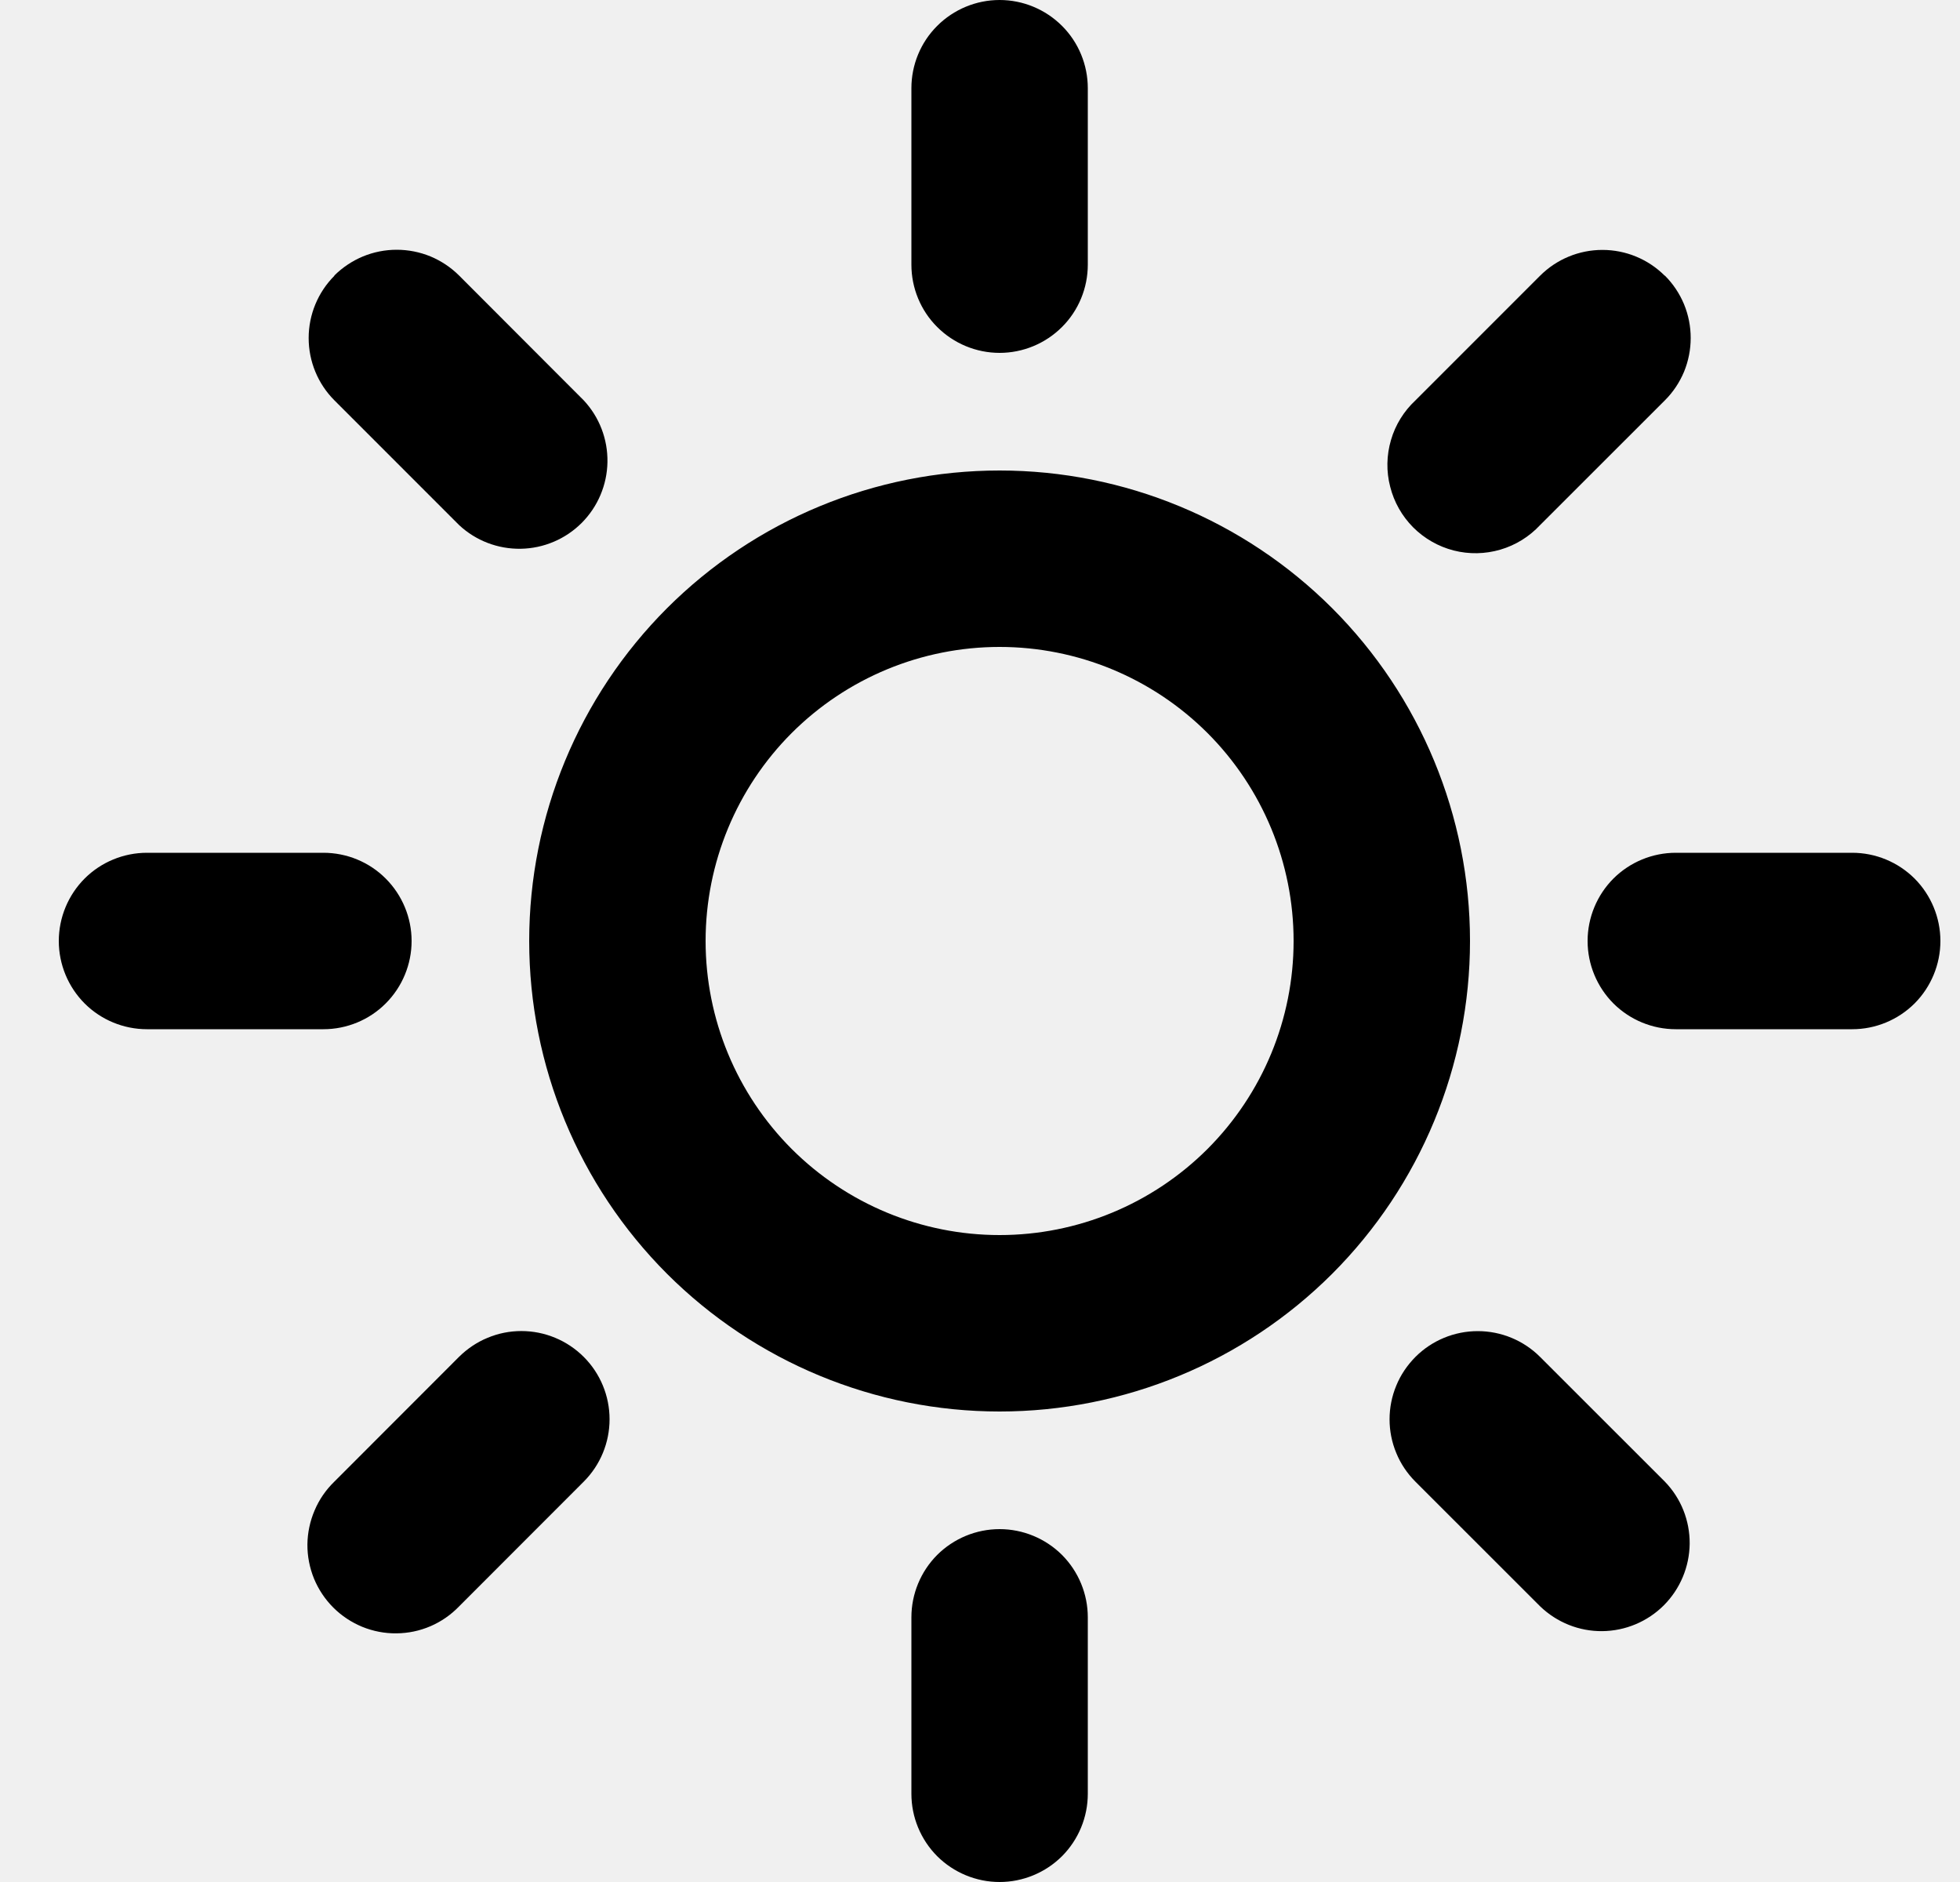
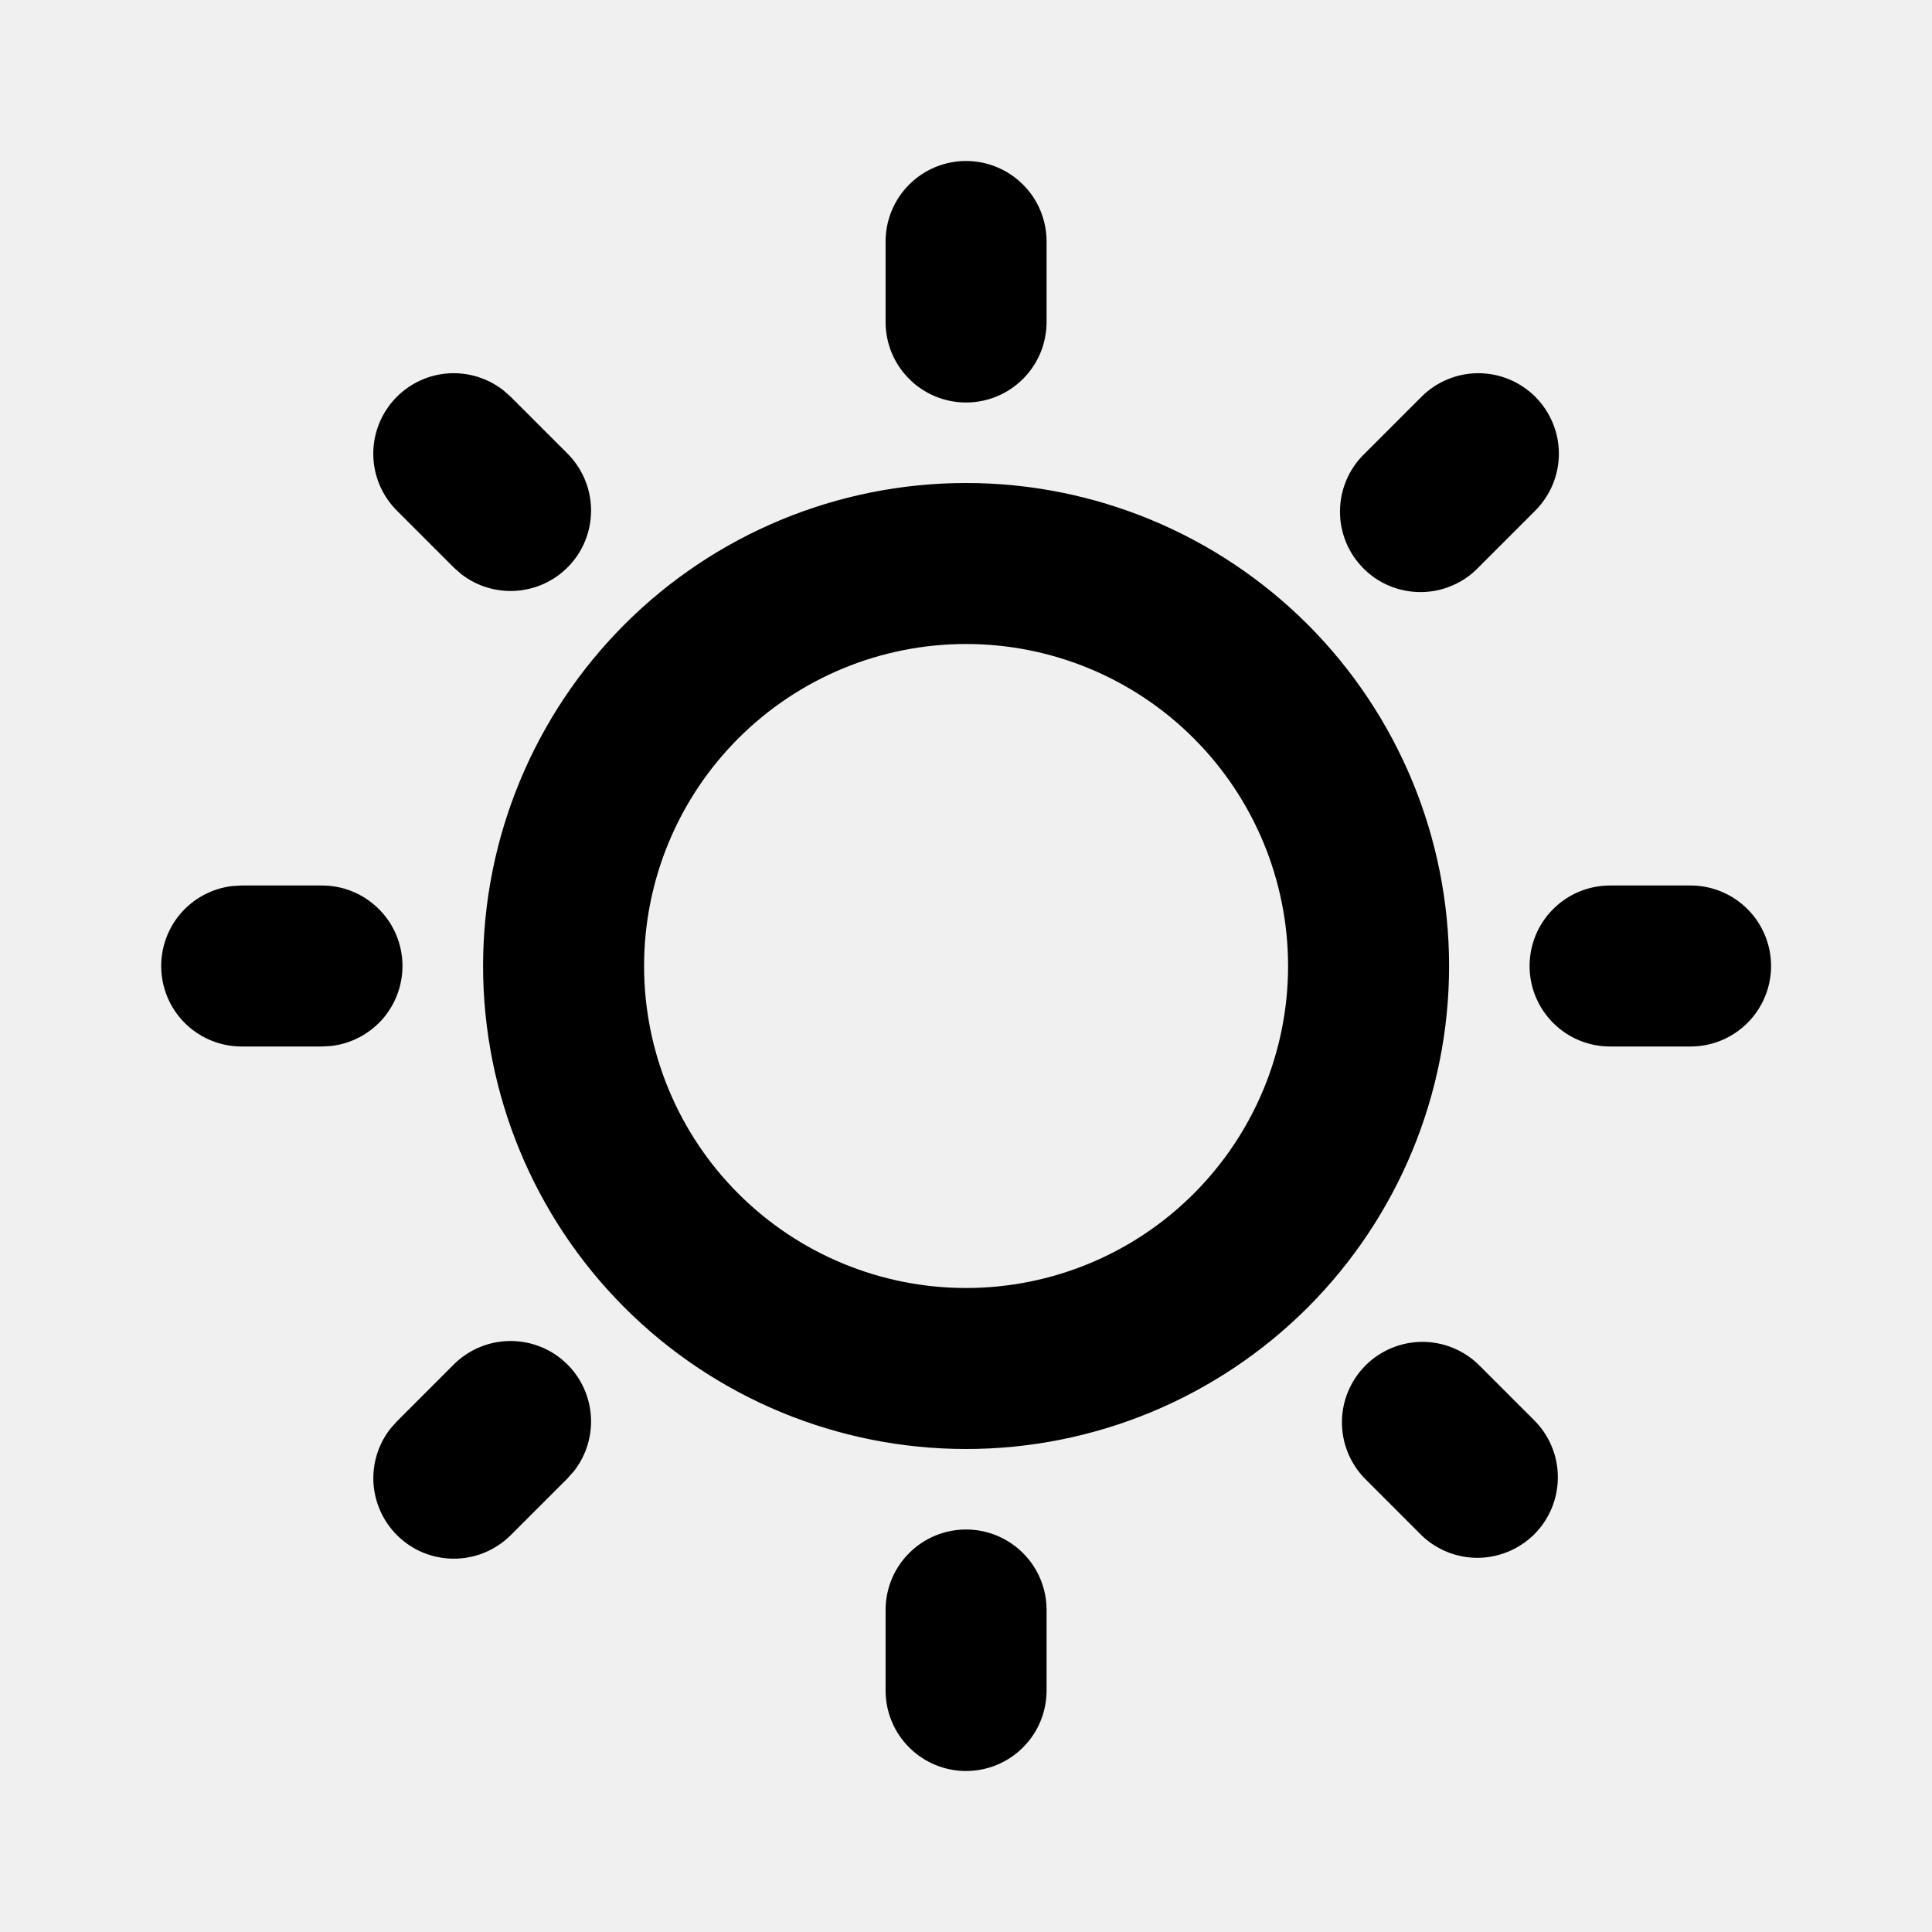
- <svg xmlns="http://www.w3.org/2000/svg" width="25" height="24" viewBox="0 0 25 24" fill="none">
-   <g clip-path="url(#clip0_102_26)">
-     <path d="M12.75 18C11.159 18 9.633 17.368 8.507 16.243C7.382 15.117 6.75 13.591 6.75 12C6.75 10.409 7.382 8.883 8.507 7.757C9.633 6.632 11.159 6 12.75 6C14.341 6 15.867 6.632 16.993 7.757C18.118 8.883 18.75 10.409 18.75 12C18.75 13.591 18.118 15.117 16.993 16.243C15.867 17.368 14.341 18 12.75 18ZM12.75 15.75C13.745 15.75 14.698 15.355 15.402 14.652C16.105 13.948 16.5 12.995 16.5 12C16.5 11.005 16.105 10.052 15.402 9.348C14.698 8.645 13.745 8.25 12.75 8.25C11.755 8.25 10.802 8.645 10.098 9.348C9.395 10.052 9 11.005 9 12C9 12.995 9.395 13.948 10.098 14.652C10.802 15.355 11.755 15.75 12.75 15.75ZM21.235 3.514C21.34 3.619 21.423 3.743 21.48 3.88C21.536 4.016 21.565 4.162 21.565 4.31C21.565 4.458 21.536 4.604 21.48 4.741C21.423 4.877 21.34 5.002 21.235 5.106L19.644 6.696C19.506 6.844 19.332 6.952 19.138 7.009C18.944 7.066 18.738 7.07 18.542 7.02C18.347 6.97 18.168 6.868 18.025 6.725C17.883 6.582 17.781 6.403 17.732 6.207C17.681 6.011 17.685 5.806 17.742 5.612C17.798 5.418 17.906 5.244 18.054 5.106L19.644 3.516C19.855 3.305 20.141 3.187 20.439 3.187C20.737 3.187 21.023 3.305 21.234 3.516L21.235 3.514ZM7.446 17.304C7.657 17.515 7.775 17.801 7.775 18.099C7.775 18.397 7.657 18.683 7.446 18.894L5.856 20.485C5.752 20.593 5.628 20.679 5.491 20.738C5.354 20.797 5.206 20.828 5.057 20.829C4.907 20.831 4.759 20.802 4.621 20.746C4.483 20.689 4.357 20.606 4.251 20.5C4.146 20.395 4.062 20.269 4.005 20.131C3.949 19.993 3.92 19.845 3.921 19.695C3.923 19.546 3.954 19.398 4.013 19.261C4.071 19.123 4.157 18.999 4.264 18.895L5.854 17.304C5.959 17.2 6.083 17.116 6.22 17.06C6.356 17.003 6.502 16.974 6.65 16.974C6.798 16.974 6.944 17.003 7.081 17.06C7.217 17.116 7.342 17.2 7.446 17.304ZM12.75 0C13.048 0 13.335 0.119 13.546 0.33C13.757 0.54 13.875 0.827 13.875 1.125V3.375C13.875 3.673 13.757 3.96 13.546 4.17C13.335 4.381 13.048 4.5 12.75 4.5C12.452 4.5 12.165 4.381 11.954 4.17C11.743 3.96 11.625 3.673 11.625 3.375V1.125C11.625 0.827 11.743 0.54 11.954 0.33C12.165 0.119 12.452 0 12.75 0ZM5.25 12C5.25 12.298 5.131 12.585 4.92 12.796C4.71 13.007 4.423 13.125 4.125 13.125H1.875C1.577 13.125 1.29 13.007 1.079 12.796C0.869 12.585 0.75 12.298 0.75 12C0.75 11.702 0.869 11.415 1.079 11.204C1.29 10.993 1.577 10.875 1.875 10.875H4.125C4.423 10.875 4.71 10.993 4.92 11.204C5.131 11.415 5.25 11.702 5.25 12ZM24.75 12C24.75 12.298 24.631 12.585 24.421 12.796C24.209 13.007 23.923 13.125 23.625 13.125H21.375C21.077 13.125 20.791 13.007 20.579 12.796C20.369 12.585 20.25 12.298 20.25 12C20.25 11.702 20.369 11.415 20.579 11.204C20.791 10.993 21.077 10.875 21.375 10.875H23.625C23.923 10.875 24.209 10.993 24.421 11.204C24.631 11.415 24.75 11.702 24.75 12ZM12.75 19.5C13.048 19.5 13.335 19.619 13.546 19.829C13.757 20.041 13.875 20.327 13.875 20.625V22.875C13.875 23.173 13.757 23.459 13.546 23.671C13.335 23.881 13.048 24 12.75 24C12.452 24 12.165 23.881 11.954 23.671C11.743 23.459 11.625 23.173 11.625 22.875V20.625C11.625 20.327 11.743 20.041 11.954 19.829C12.165 19.619 12.452 19.5 12.75 19.5ZM18.054 17.304C18.265 17.093 18.551 16.975 18.849 16.975C19.147 16.975 19.433 17.093 19.644 17.304L21.235 18.894C21.441 19.106 21.554 19.39 21.552 19.685C21.549 19.98 21.431 20.262 21.223 20.471C21.014 20.68 20.732 20.798 20.437 20.801C20.142 20.804 19.858 20.69 19.645 20.485L18.054 18.895C17.95 18.791 17.866 18.667 17.81 18.53C17.753 18.394 17.724 18.247 17.724 18.1C17.724 17.952 17.753 17.806 17.81 17.669C17.866 17.532 17.95 17.409 18.054 17.304ZM4.264 3.514C4.369 3.41 4.493 3.327 4.63 3.27C4.766 3.214 4.912 3.185 5.06 3.185C5.208 3.185 5.354 3.214 5.491 3.27C5.627 3.327 5.752 3.41 5.856 3.514L7.446 5.106C7.645 5.319 7.753 5.601 7.748 5.893C7.743 6.184 7.625 6.463 7.419 6.669C7.213 6.875 6.934 6.993 6.643 6.998C6.351 7.003 6.069 6.895 5.856 6.696L4.266 5.106C4.055 4.895 3.937 4.609 3.937 4.311C3.937 4.013 4.055 3.727 4.266 3.516L4.264 3.514Z" fill="black" />
+ <svg xmlns="http://www.w3.org/2000/svg" width="24" height="24" viewBox="0 0 24 24" fill="none">
+   <g clip-path="url(#clip0_127_20)">
+     <path d="M12.001 19C12.266 19 12.52 19.105 12.708 19.293C12.896 19.48 13.001 19.735 13.001 20V21C13.001 21.265 12.896 21.52 12.708 21.707C12.52 21.895 12.266 22 12.001 22C11.736 22 11.481 21.895 11.294 21.707C11.106 21.52 11.001 21.265 11.001 21V20C11.001 19.735 11.106 19.48 11.294 19.293C11.481 19.105 11.736 19 12.001 19ZM18.365 16.95L19.072 17.657C19.254 17.846 19.355 18.098 19.352 18.36C19.35 18.623 19.245 18.873 19.06 19.059C18.874 19.244 18.623 19.349 18.361 19.352C18.099 19.354 17.846 19.253 17.658 19.071L16.951 18.364C16.769 18.175 16.668 17.923 16.67 17.661C16.672 17.398 16.778 17.148 16.963 16.962C17.148 16.777 17.399 16.672 17.661 16.669C17.924 16.667 18.176 16.768 18.365 16.95ZM5.637 16.95C5.817 16.771 6.058 16.666 6.312 16.659C6.566 16.651 6.814 16.74 7.004 16.908C7.195 17.076 7.314 17.311 7.338 17.564C7.362 17.816 7.289 18.069 7.134 18.27L7.051 18.364L6.344 19.071C6.164 19.25 5.922 19.355 5.668 19.362C5.415 19.37 5.167 19.281 4.977 19.113C4.786 18.945 4.667 18.71 4.642 18.457C4.618 18.205 4.691 17.952 4.847 17.751L4.93 17.657L5.637 16.95ZM12.001 6C13.592 6 15.118 6.632 16.244 7.757C17.369 8.883 18.001 10.409 18.001 12C18.001 13.591 17.369 15.117 16.244 16.243C15.118 17.368 13.592 18 12.001 18C10.409 18 8.883 17.368 7.758 16.243C6.633 15.117 6.001 13.591 6.001 12C6.001 10.409 6.633 8.883 7.758 7.757C8.883 6.632 10.409 6 12.001 6ZM12.001 8C10.94 8 9.923 8.421 9.172 9.172C8.422 9.922 8.001 10.939 8.001 12C8.001 13.061 8.422 14.078 9.172 14.828C9.923 15.579 10.94 16 12.001 16C13.062 16 14.079 15.579 14.829 14.828C15.579 14.078 16.001 13.061 16.001 12C16.001 10.939 15.579 9.922 14.829 9.172C14.079 8.421 13.062 8 12.001 8ZM4.001 11C4.256 11 4.501 11.098 4.686 11.273C4.872 11.448 4.983 11.687 4.998 11.941C5.013 12.196 4.93 12.446 4.767 12.642C4.603 12.837 4.371 12.963 4.118 12.993L4.001 13H3.001C2.746 13 2.501 12.902 2.315 12.727C2.13 12.552 2.019 12.313 2.004 12.059C1.989 11.804 2.072 11.554 2.235 11.358C2.399 11.163 2.631 11.037 2.884 11.007L3.001 11H4.001ZM21.001 11C21.266 11 21.52 11.105 21.708 11.293C21.895 11.48 22.001 11.735 22.001 12C22.001 12.265 21.895 12.52 21.708 12.707C21.52 12.895 21.266 13 21.001 13H20.001C19.736 13 19.481 12.895 19.294 12.707C19.106 12.52 19.001 12.265 19.001 12C19.001 11.735 19.106 11.48 19.294 11.293C19.481 11.105 19.736 11 20.001 11H21.001ZM4.93 4.929C5.102 4.757 5.331 4.653 5.574 4.638C5.817 4.623 6.057 4.697 6.25 4.846L6.344 4.929L7.051 5.636C7.23 5.816 7.334 6.057 7.342 6.311C7.35 6.565 7.261 6.813 7.093 7.003C6.925 7.194 6.69 7.313 6.437 7.337C6.184 7.361 5.932 7.288 5.731 7.133L5.637 7.05L4.93 6.343C4.742 6.155 4.637 5.901 4.637 5.636C4.637 5.371 4.742 5.117 4.93 4.929ZM19.072 4.929C19.259 5.117 19.365 5.371 19.365 5.636C19.365 5.901 19.259 6.155 19.072 6.343L18.365 7.05C18.273 7.146 18.162 7.222 18.04 7.274C17.918 7.327 17.787 7.354 17.654 7.355C17.521 7.356 17.39 7.331 17.267 7.281C17.144 7.231 17.032 7.156 16.938 7.062C16.845 6.968 16.77 6.857 16.72 6.734C16.67 6.611 16.644 6.479 16.646 6.347C16.647 6.214 16.674 6.083 16.727 5.961C16.779 5.839 16.855 5.728 16.951 5.636L17.658 4.929C17.845 4.742 18.1 4.636 18.365 4.636C18.63 4.636 18.884 4.742 19.072 4.929ZM12.001 2C12.266 2 12.52 2.105 12.708 2.293C12.896 2.48 13.001 2.735 13.001 3V4C13.001 4.265 12.896 4.52 12.708 4.707C12.52 4.895 12.266 5 12.001 5C11.736 5 11.481 4.895 11.294 4.707C11.106 4.52 11.001 4.265 11.001 4V3C11.001 2.735 11.106 2.48 11.294 2.293C11.481 2.105 11.736 2 12.001 2Z" fill="black" />
  </g>
  <defs>
-     <clipPath id="clip0_102_26">
-       <rect width="24" height="24" fill="white" transform="translate(0.75)" />
+     <clipPath id="clip0_127_20">
+       <rect width="24" height="24" fill="white" />
    </clipPath>
  </defs>
</svg>
